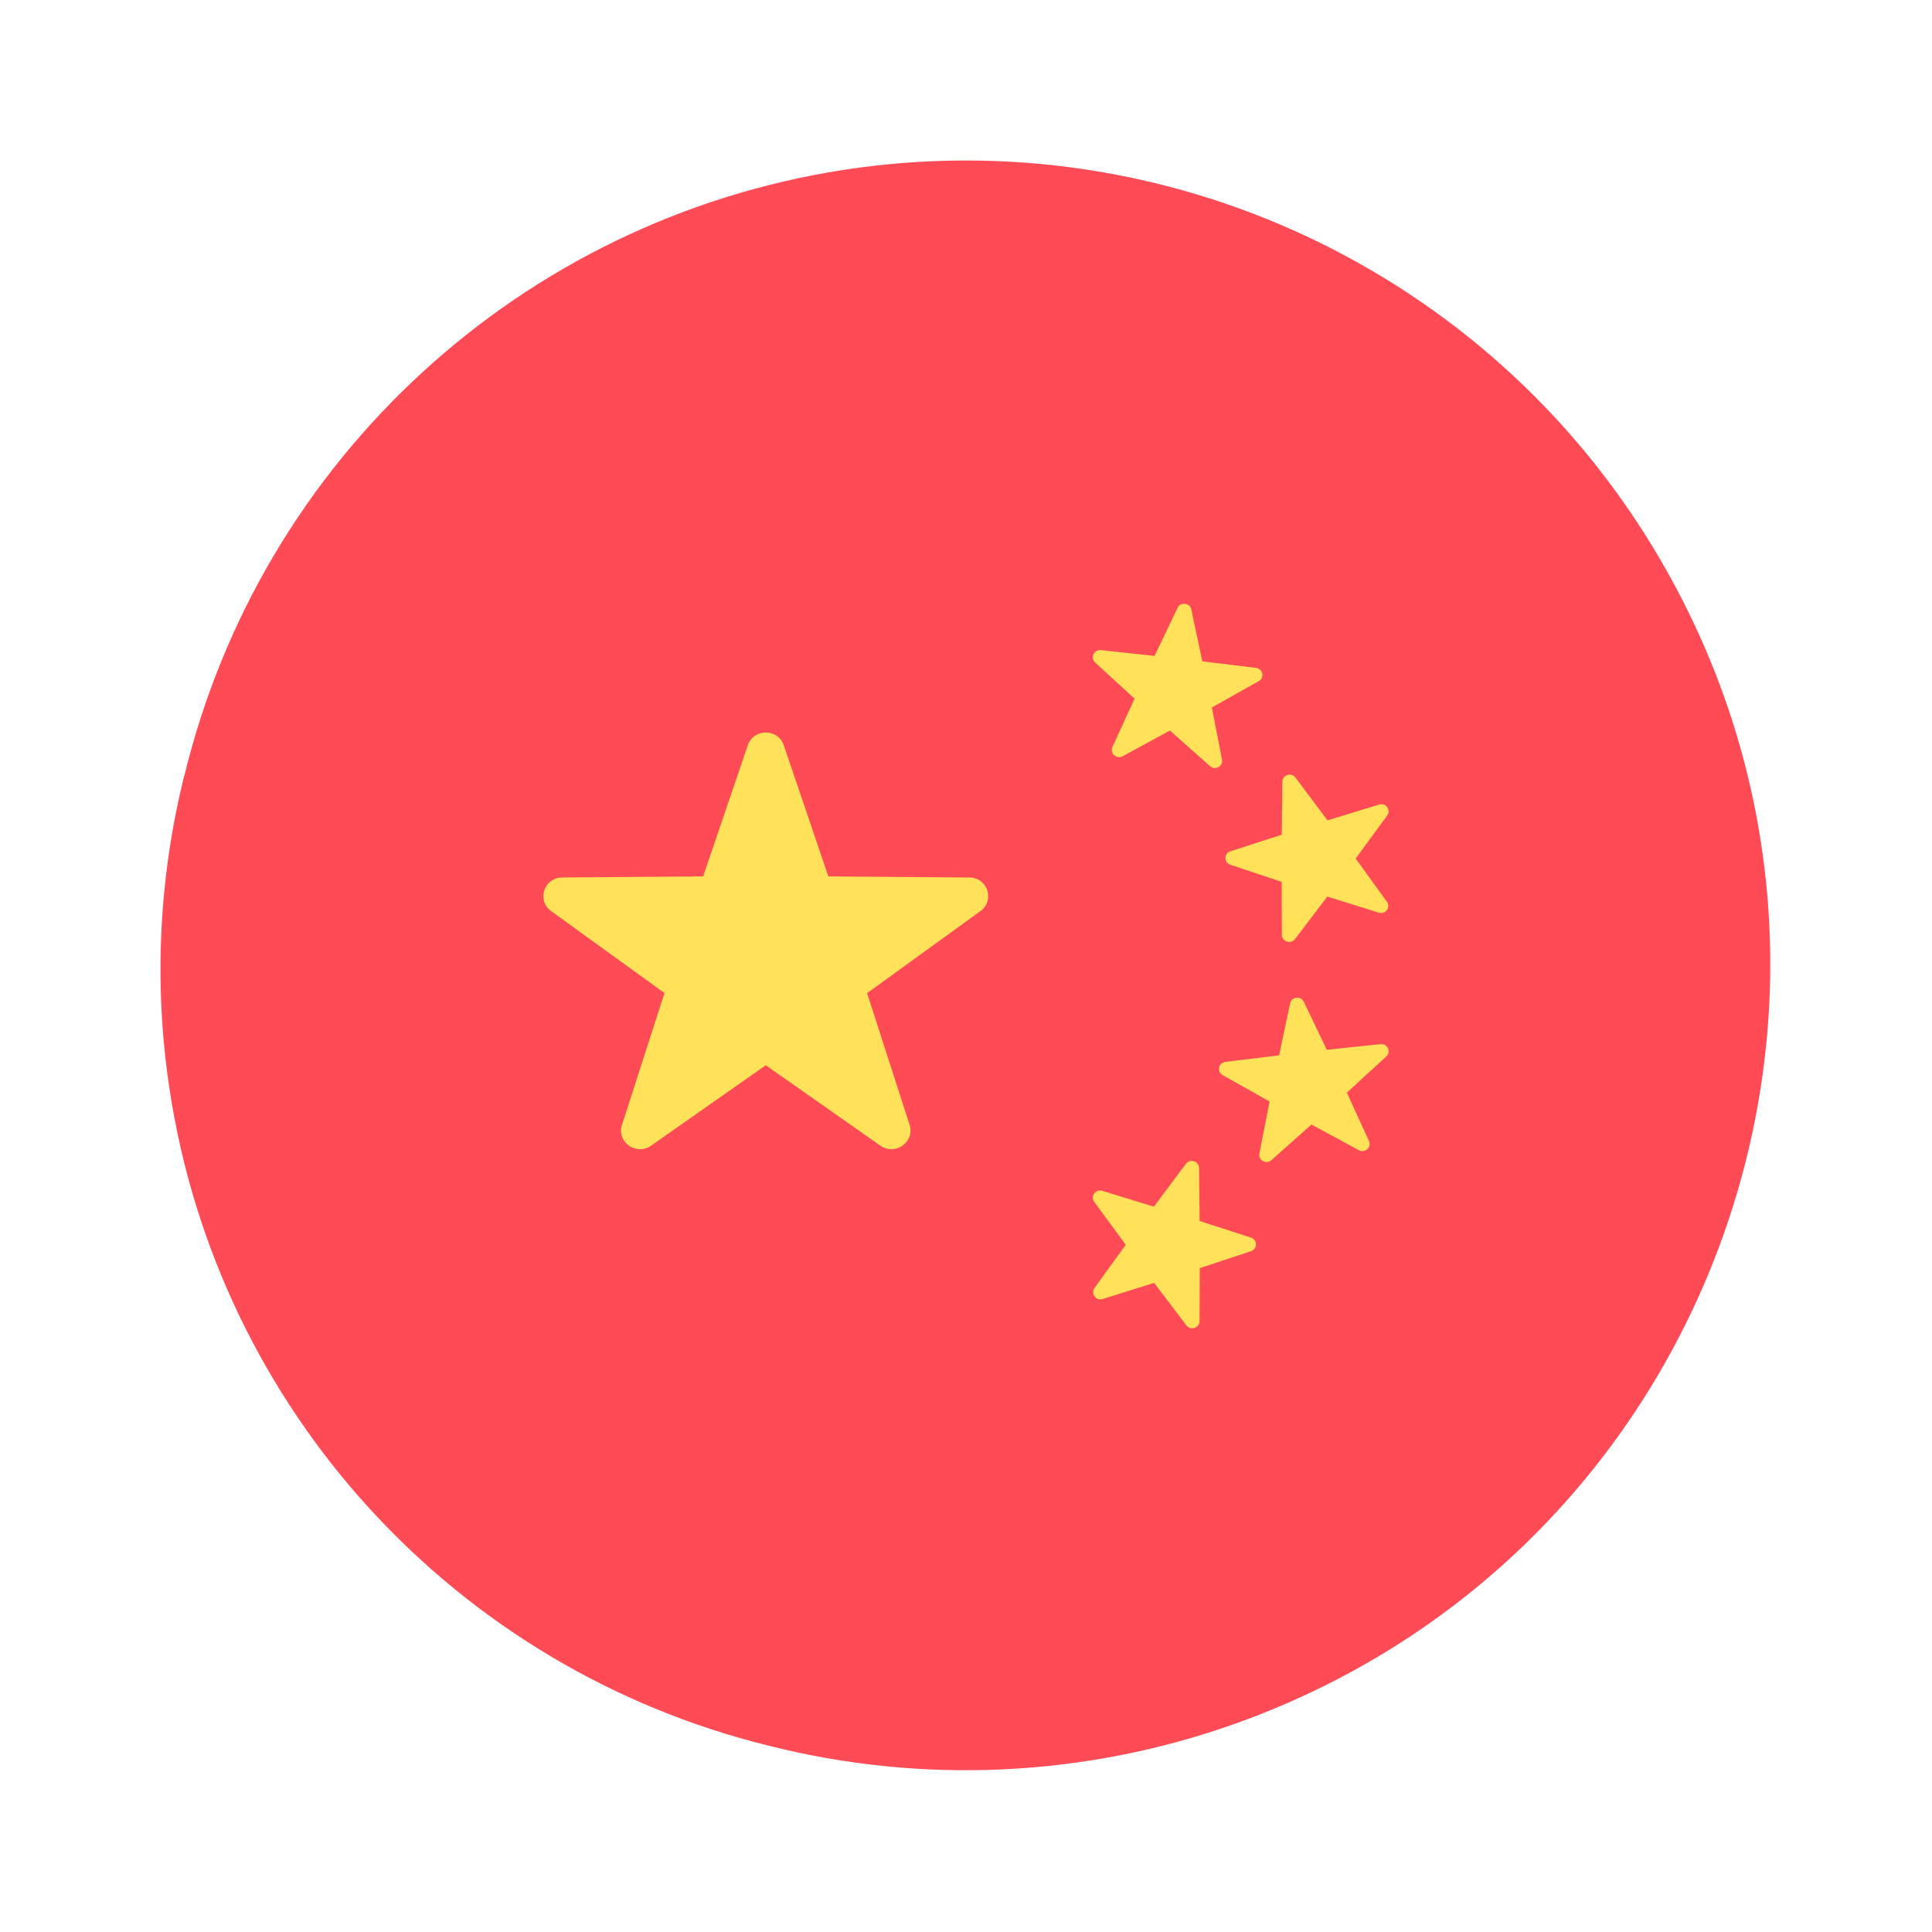
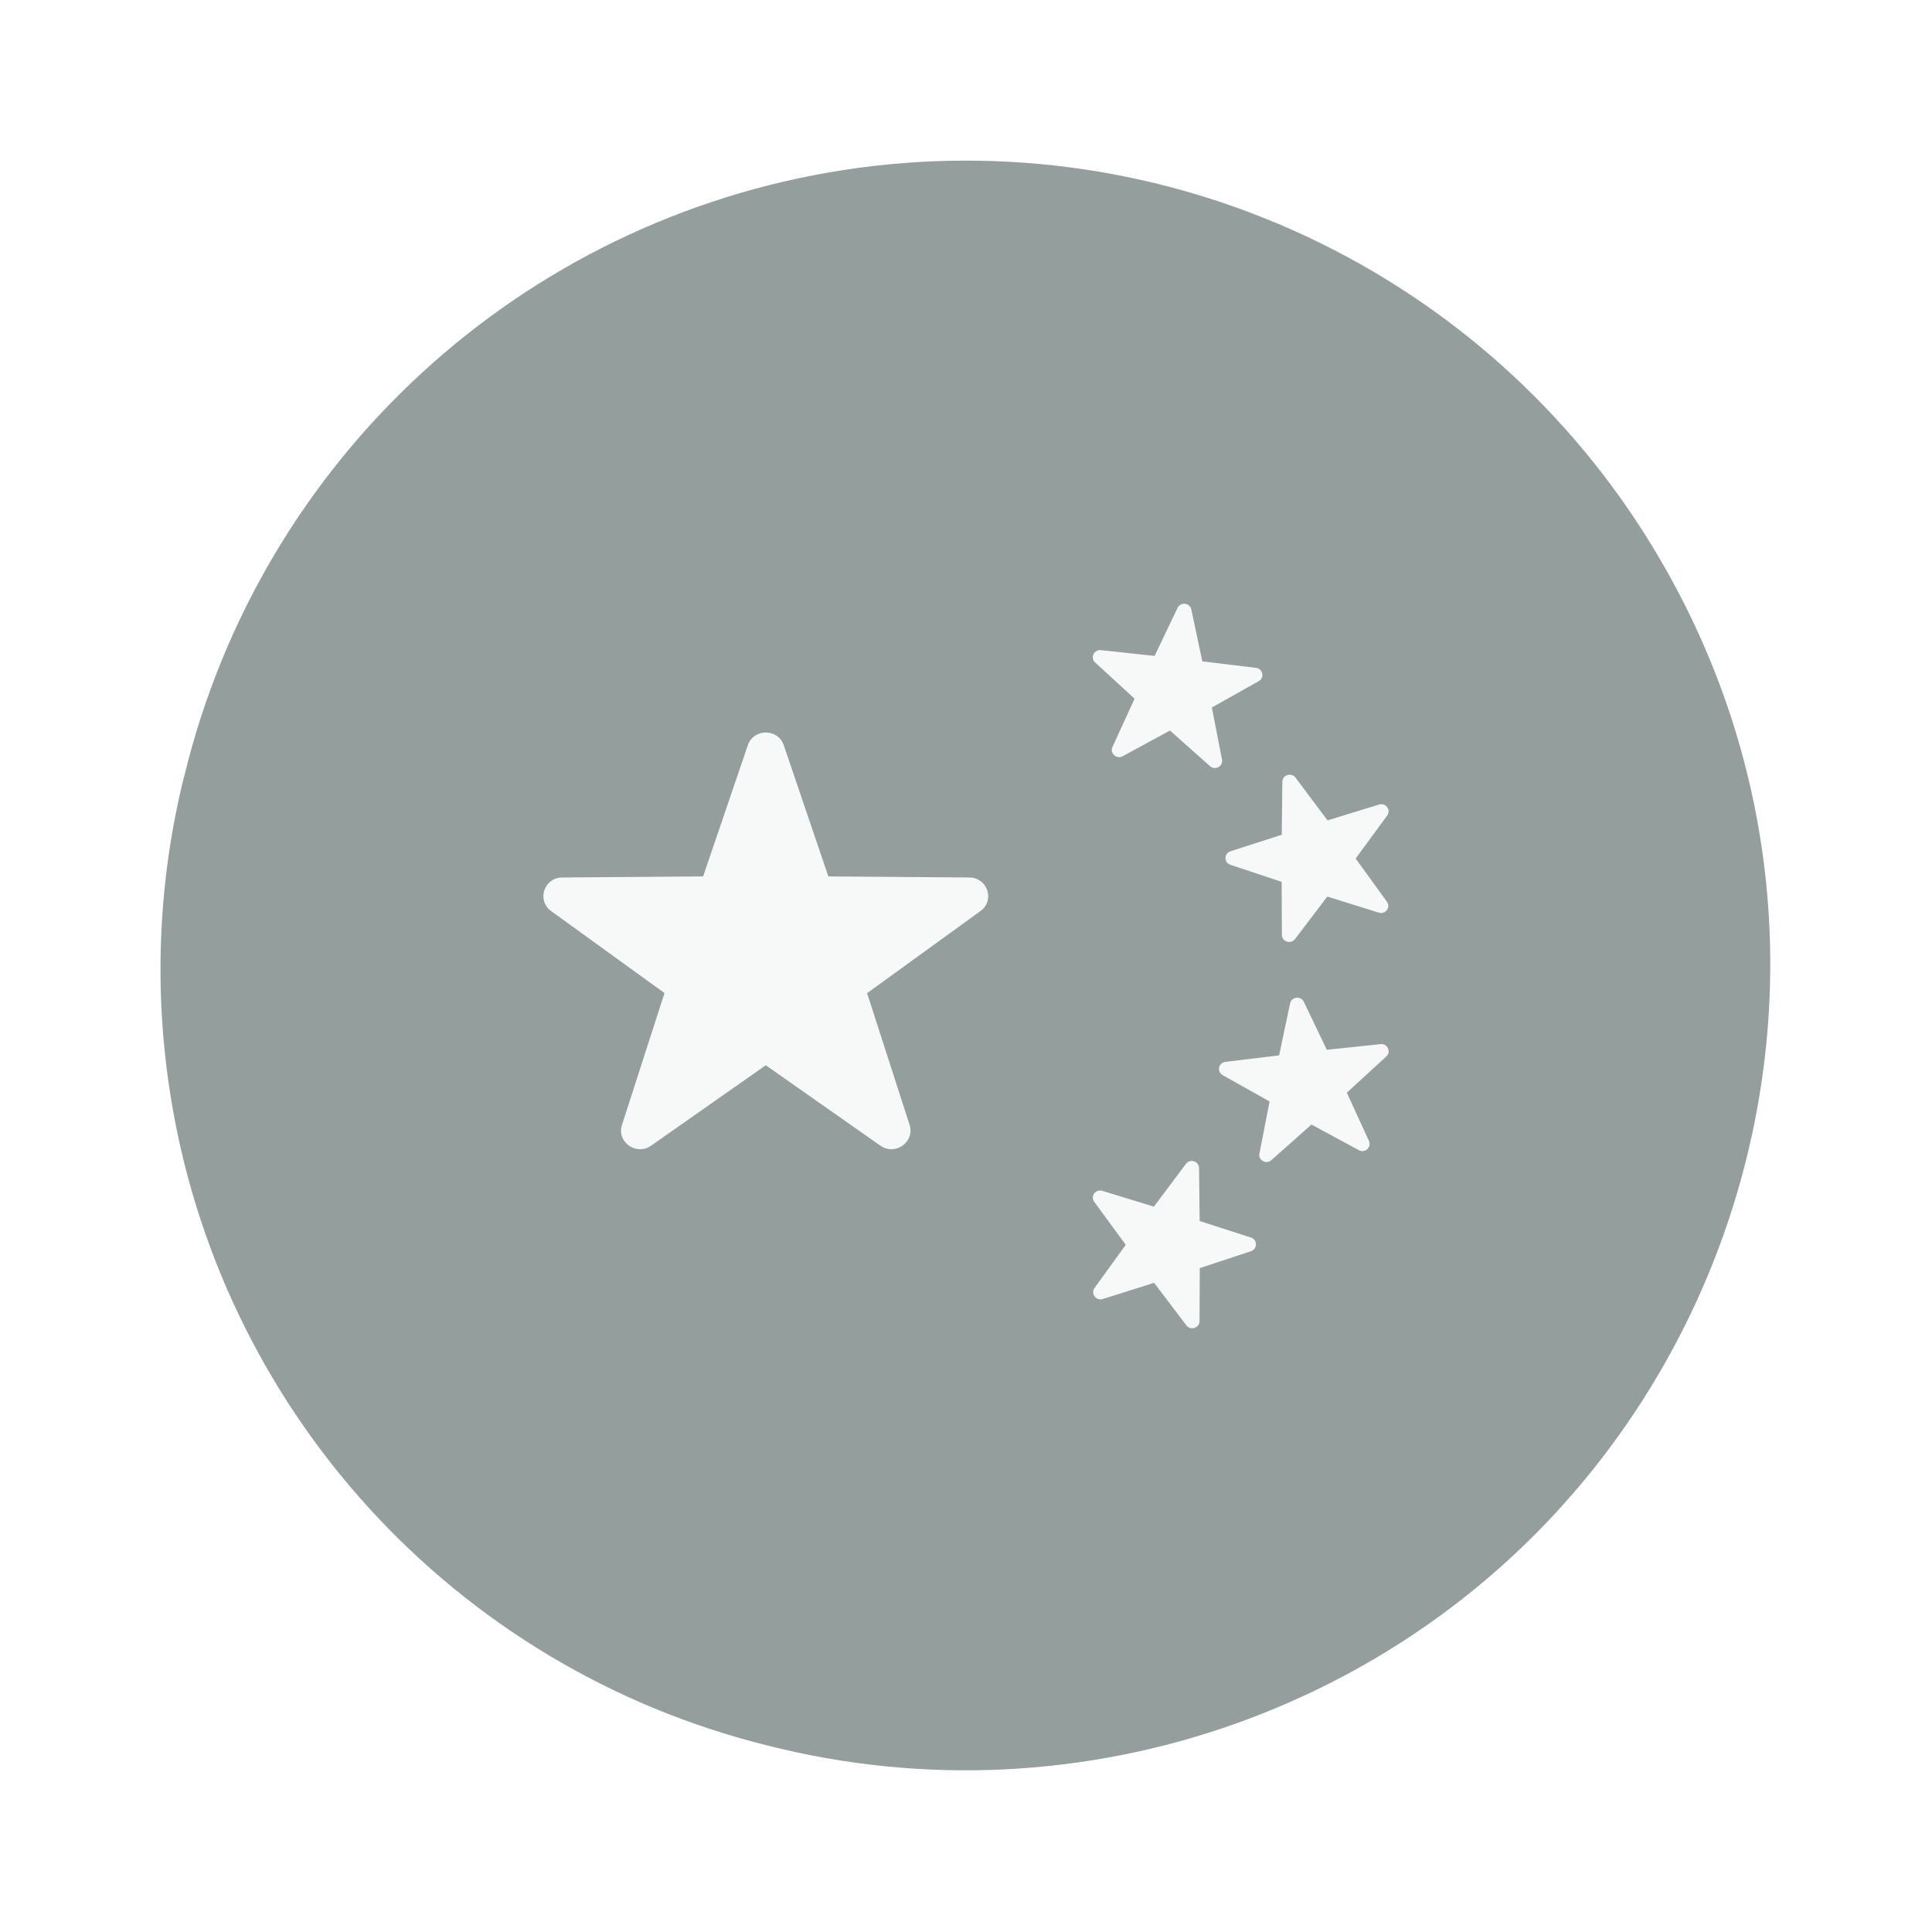
<svg xmlns="http://www.w3.org/2000/svg" fill="none" version="1.1" width="16" height="16" viewBox="0 0 16 16">
  <defs>
-     <clipPath id="master_svg0_273_02207">
+     <clipPath id="master_svg0_4158_45421">
      <rect x="0" y="0" width="16" height="16" rx="0" />
    </clipPath>
  </defs>
-   <g clip-path="url(#master_svg0_273_02207)">
+   <g clip-path="url(#master_svg0_4158_45421)">
    <g>
-       <path d="M1.526,6.427C2.161,3.802,4.317,1.82,6.986,1.407C9.654,0.996,12.306,2.238,13.7,4.55C15.874,8.156,14.204,12.85,10.24,14.271C8.997,14.716,7.65,14.781,6.37,14.458C3.763,13.818,1.801,11.667,1.403,9.013C1.273,8.151,1.315,7.273,1.525,6.427L1.526,6.427Z" fill="#FF4B55" fill-opacity="1" />
+       <path d="M1.526,6.428C2.161,3.803,4.317,1.821,6.986,1.408C9.654,0.997,12.306,2.239,13.7,4.551C15.874,8.157,14.204,12.85,10.24,14.272C8.997,14.716,7.65,14.782,6.37,14.459C3.763,13.819,1.801,11.668,1.403,9.014C1.273,8.152,1.315,7.273,1.525,6.428L1.526,6.428Z" fill="#949E9C" fill-opacity="1" />
    </g>
    <g>
-       <path d="M6.491,6.172L6.86,7.258L8.028,7.267C8.179,7.268,8.241,7.457,8.12,7.545L7.181,8.225L7.533,9.316C7.578,9.457,7.414,9.574,7.291,9.488L6.342,8.822L5.392,9.488C5.269,9.574,5.105,9.457,5.151,9.316L5.503,8.224L4.564,7.545C4.443,7.457,4.505,7.268,4.656,7.267L5.823,7.258L6.193,6.172C6.241,6.031,6.443,6.031,6.491,6.172ZM10.729,6.44L10.994,6.794L11.421,6.663C11.477,6.646,11.522,6.707,11.488,6.754L11.227,7.11L11.486,7.468C11.519,7.514,11.474,7.576,11.418,7.558L10.992,7.425L10.725,7.777C10.69,7.822,10.616,7.799,10.616,7.742L10.614,7.303L10.19,7.162C10.135,7.144,10.135,7.068,10.19,7.05L10.615,6.913L10.62,6.474C10.621,6.417,10.695,6.394,10.729,6.44ZM9.117,5.384L9.562,5.432L9.752,5.034C9.777,4.983,9.854,4.991,9.866,5.047L9.957,5.477L10.402,5.531C10.459,5.538,10.475,5.613,10.424,5.641L10.036,5.859L10.12,6.29C10.131,6.346,10.064,6.383,10.021,6.345L9.689,6.05L9.297,6.263C9.246,6.29,9.189,6.238,9.213,6.186L9.396,5.786L9.069,5.486C9.027,5.447,9.06,5.378,9.117,5.384ZM9.821,9.639L9.556,9.993L9.129,9.862C9.073,9.845,9.028,9.907,9.062,9.953L9.323,10.309L9.064,10.667C9.031,10.713,9.077,10.775,9.132,10.758L9.558,10.624L9.825,10.976C9.86,11.022,9.934,10.998,9.934,10.941L9.936,10.502L10.36,10.362C10.415,10.343,10.415,10.267,10.36,10.249L9.935,10.112L9.93,9.673C9.929,9.616,9.855,9.593,9.821,9.639ZM11.433,8.647L10.988,8.694L10.798,8.297C10.773,8.245,10.696,8.254,10.684,8.31L10.593,8.74L10.148,8.794C10.091,8.801,10.075,8.876,10.126,8.904L10.514,9.122L10.43,9.553C10.419,9.609,10.486,9.646,10.529,9.608L10.861,9.313L11.253,9.525C11.304,9.553,11.361,9.501,11.337,9.449L11.154,9.049L11.481,8.749C11.523,8.71,11.491,8.641,11.433,8.647Z" fill="#FFE15A" fill-opacity="1" />
+       <path d="M6.491,6.172L6.86,7.258L8.028,7.267C8.179,7.268,8.241,7.457,8.12,7.545L7.181,8.225L7.533,9.316C7.578,9.457,7.414,9.574,7.291,9.488L6.342,8.822L5.392,9.488C5.269,9.574,5.105,9.457,5.151,9.316L5.503,8.224L4.564,7.545C4.443,7.457,4.505,7.268,4.656,7.267L5.823,7.258L6.193,6.172C6.241,6.031,6.443,6.031,6.491,6.172ZM10.729,6.44L10.994,6.794L11.421,6.663C11.477,6.646,11.522,6.707,11.488,6.754L11.227,7.11L11.486,7.468C11.519,7.514,11.474,7.576,11.418,7.558L10.992,7.425L10.725,7.777C10.69,7.822,10.616,7.799,10.616,7.742L10.614,7.303L10.19,7.162C10.135,7.144,10.135,7.068,10.19,7.05L10.615,6.913L10.62,6.474C10.621,6.417,10.695,6.394,10.729,6.44ZM9.117,5.384L9.562,5.432L9.752,5.034C9.777,4.983,9.854,4.991,9.866,5.047L9.957,5.477L10.402,5.531C10.459,5.538,10.475,5.613,10.424,5.641L10.036,5.859L10.12,6.29C10.131,6.346,10.064,6.383,10.021,6.345L9.689,6.05L9.297,6.263C9.246,6.29,9.189,6.238,9.213,6.186L9.396,5.786L9.069,5.486C9.027,5.447,9.06,5.378,9.117,5.384ZM9.821,9.639L9.556,9.993L9.129,9.862C9.073,9.845,9.028,9.907,9.062,9.953L9.323,10.309L9.064,10.667C9.031,10.713,9.077,10.775,9.132,10.758L9.558,10.624L9.825,10.976C9.86,11.022,9.934,10.998,9.934,10.941L9.936,10.502L10.36,10.362C10.415,10.343,10.415,10.267,10.36,10.249L9.935,10.112L9.93,9.673C9.929,9.616,9.855,9.593,9.821,9.639ZM11.433,8.647L10.988,8.694L10.798,8.297C10.773,8.245,10.696,8.254,10.684,8.31L10.593,8.74L10.148,8.794C10.091,8.801,10.075,8.876,10.126,8.904L10.514,9.122L10.43,9.553C10.419,9.609,10.486,9.646,10.529,9.608L10.861,9.313L11.253,9.525C11.304,9.553,11.361,9.501,11.337,9.449L11.154,9.049L11.481,8.749C11.523,8.71,11.491,8.641,11.433,8.647Z" fill="#F7F8F8" fill-opacity="1" />
    </g>
  </g>
</svg>
